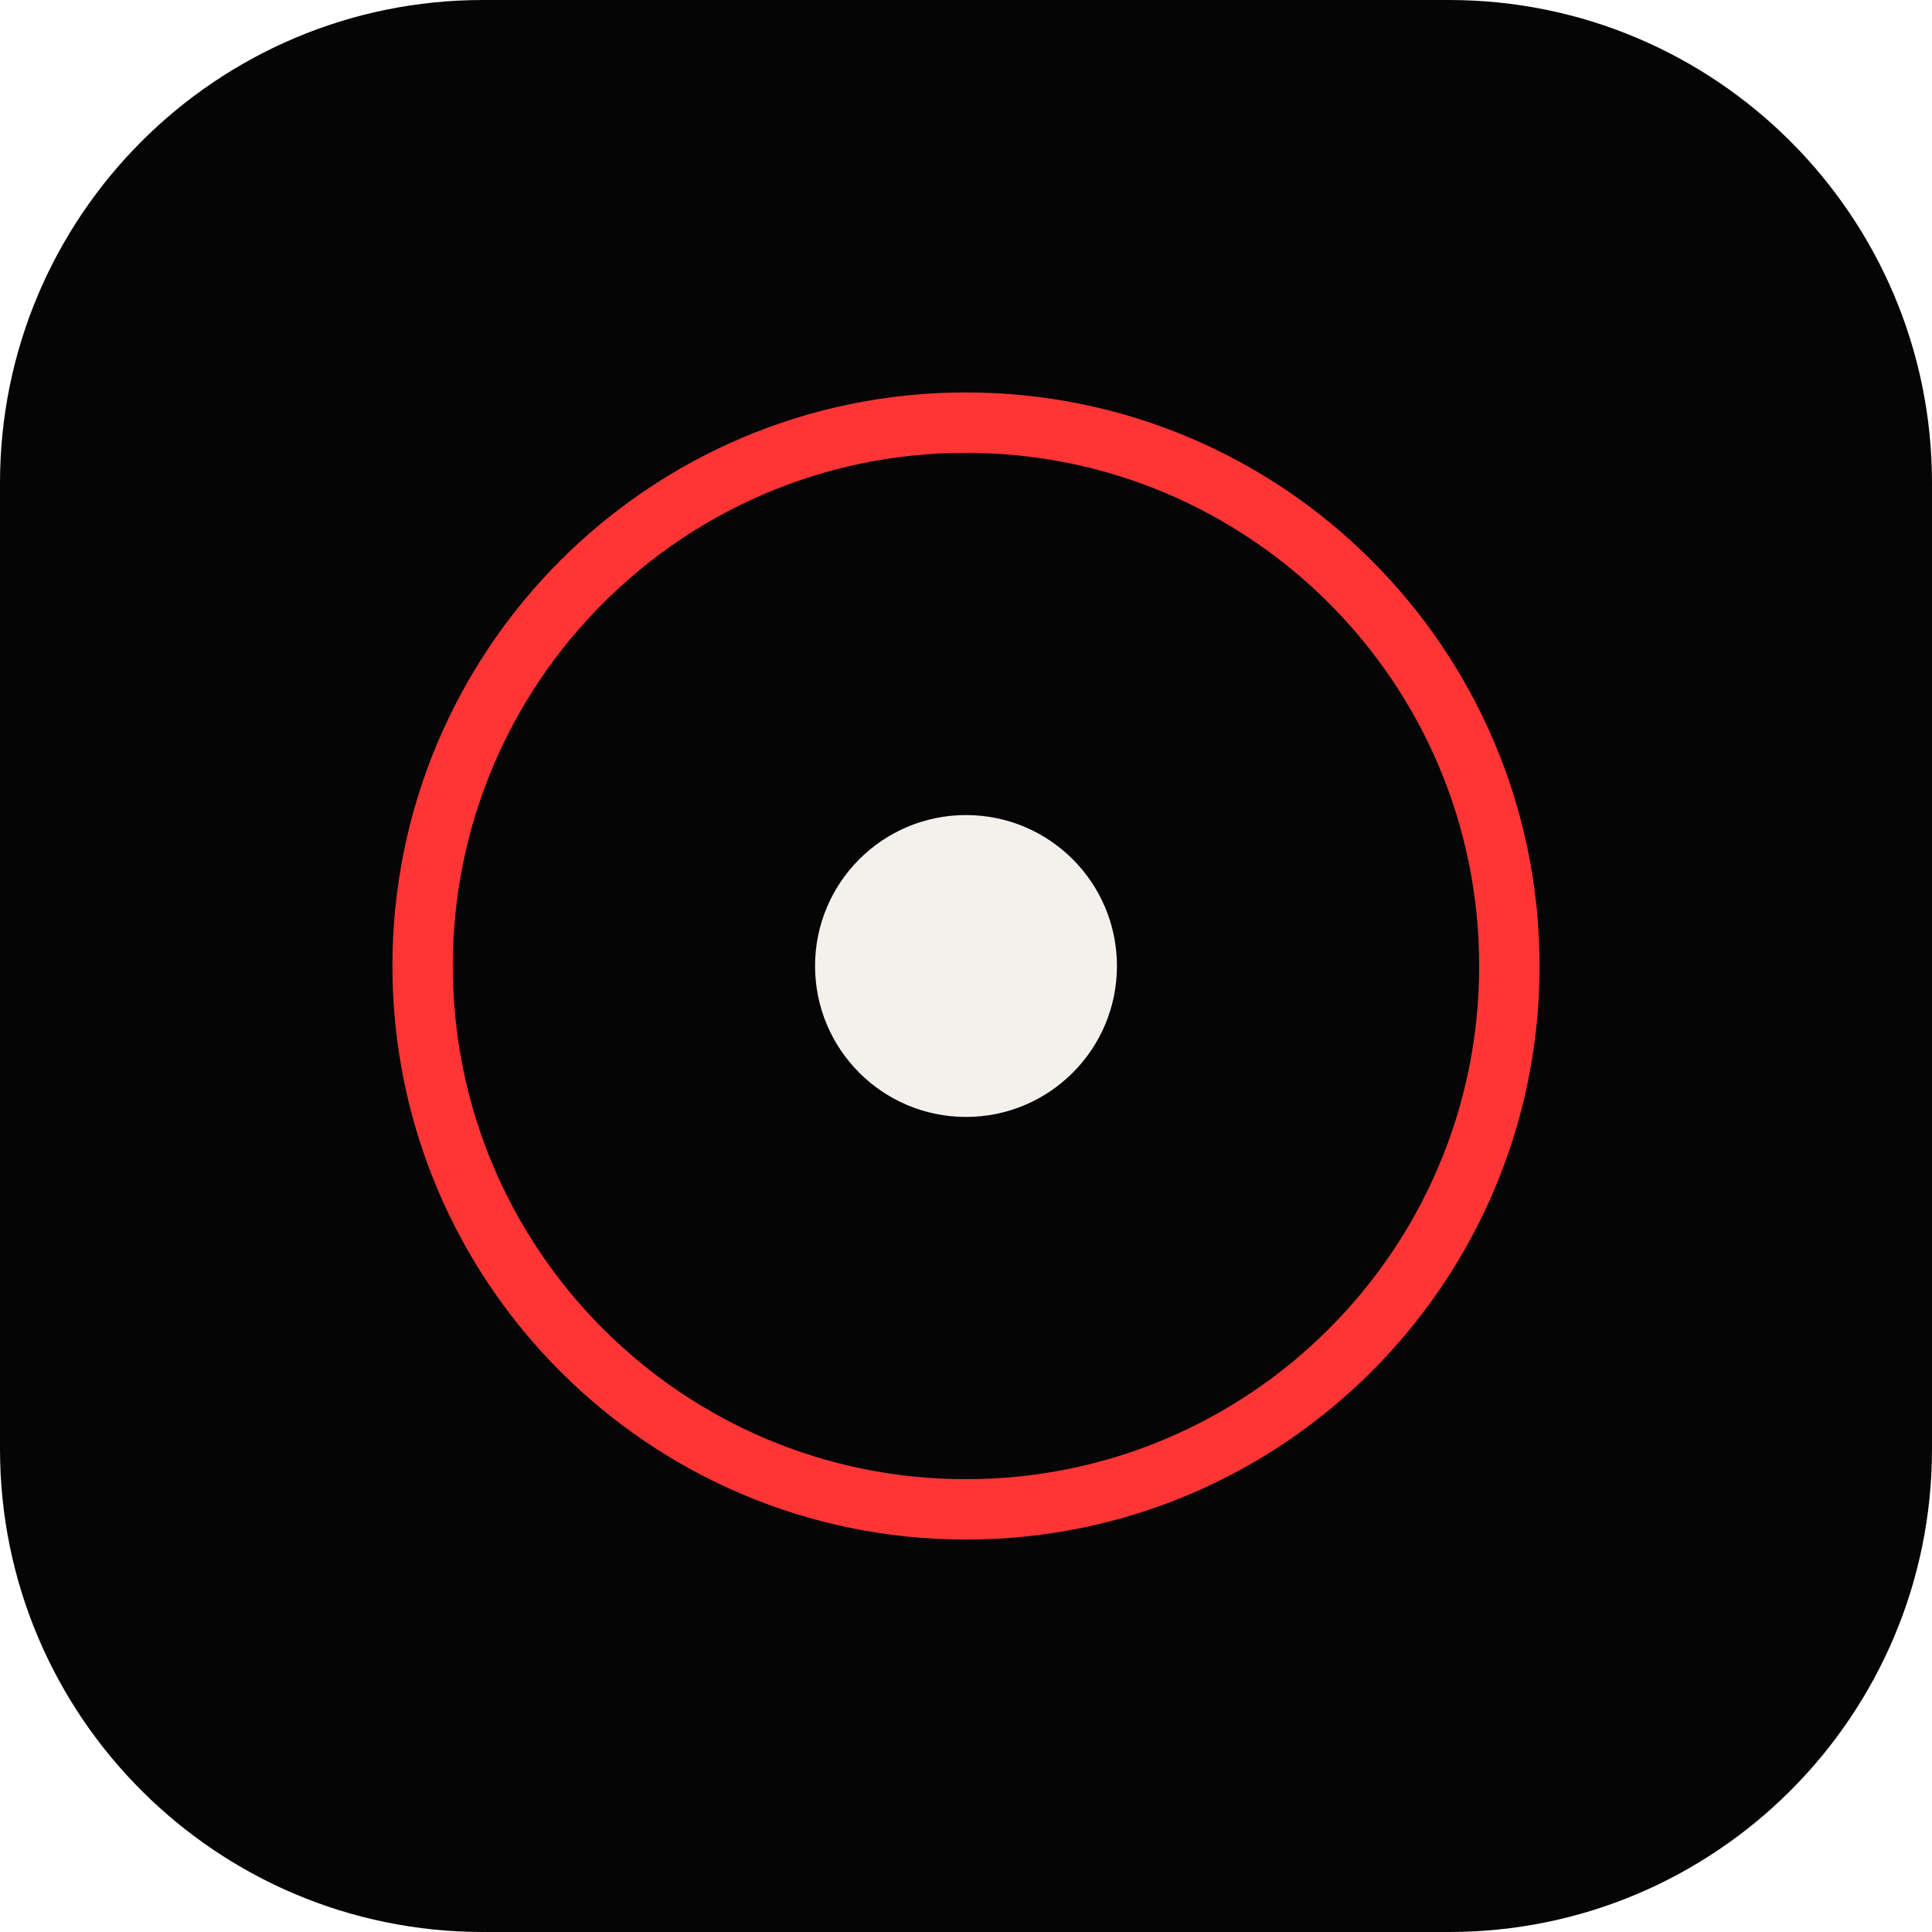
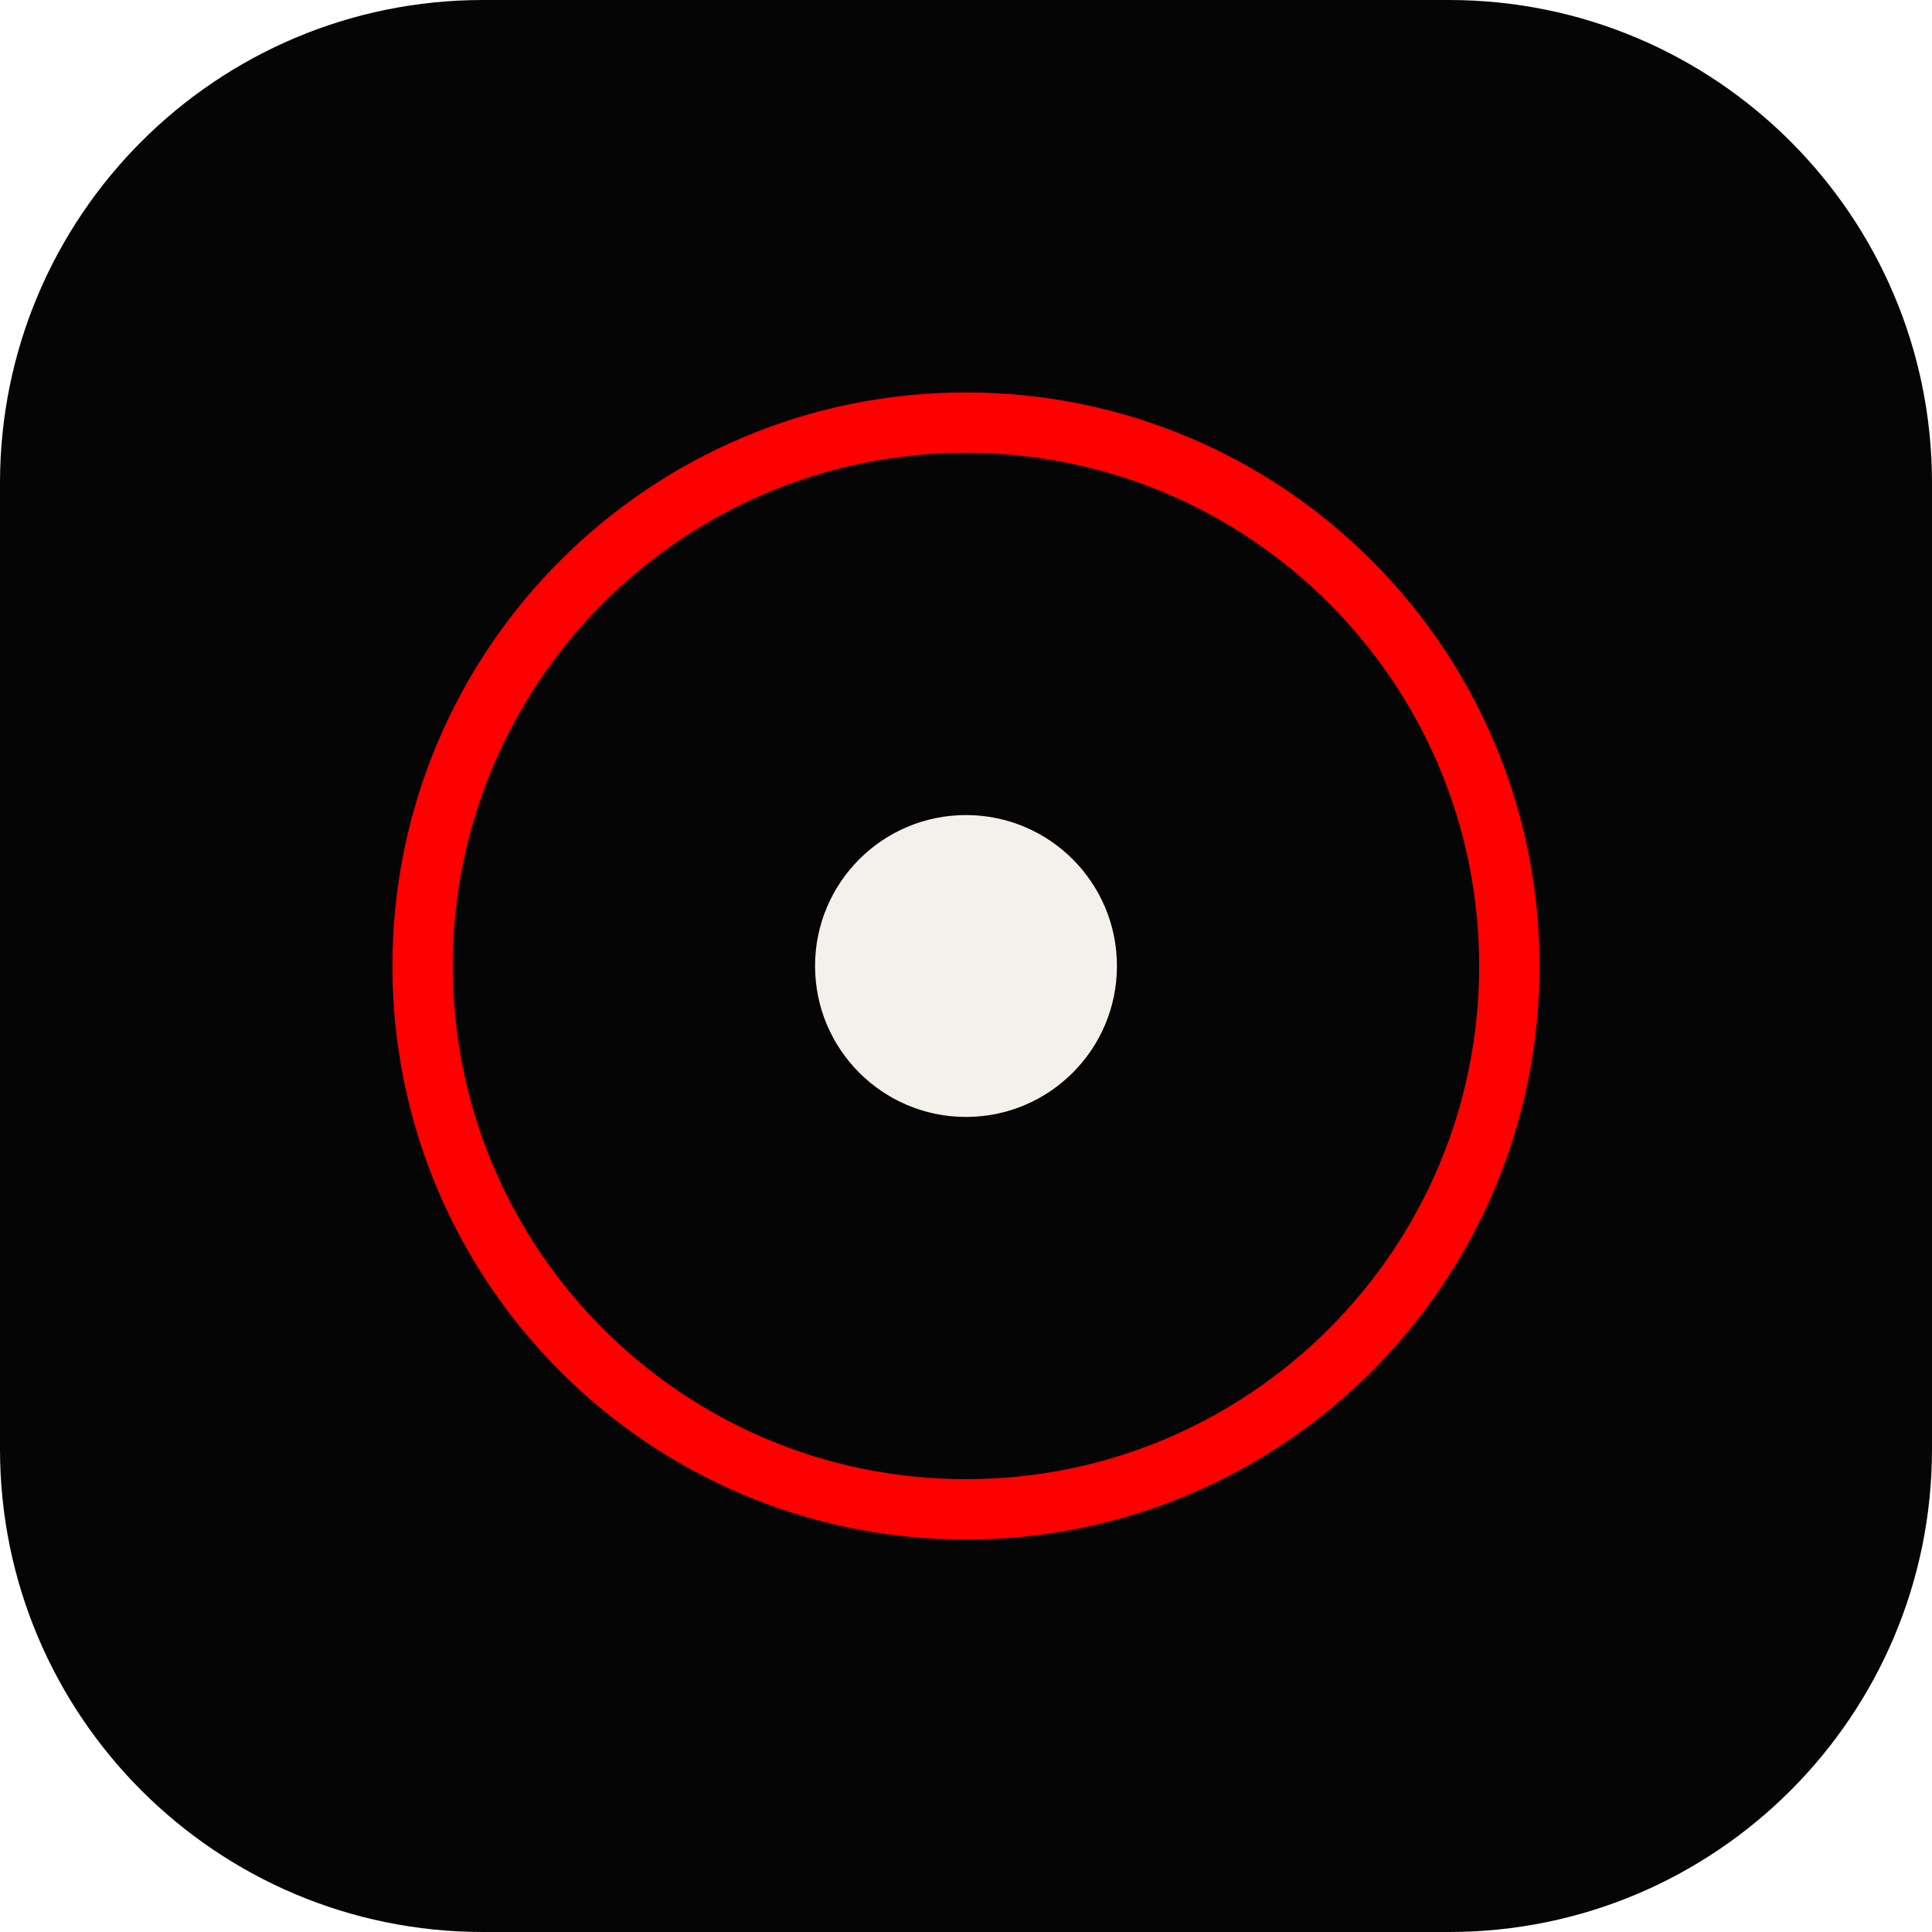
<svg xmlns="http://www.w3.org/2000/svg" viewBox="0 0 64 64">
  <rect width="64" height="64" rx="16" fill="#050505" />
-   <circle cx="32" cy="32" r="18" fill="none" stroke="#ff3535" stroke-width="2" />
+   <circle cx="32" cy="32" r="18" fill="none" stroke="#FF0000" stroke-width="2" />
  <circle cx="32" cy="32" r="5" fill="#f4f1ec" />
</svg>
